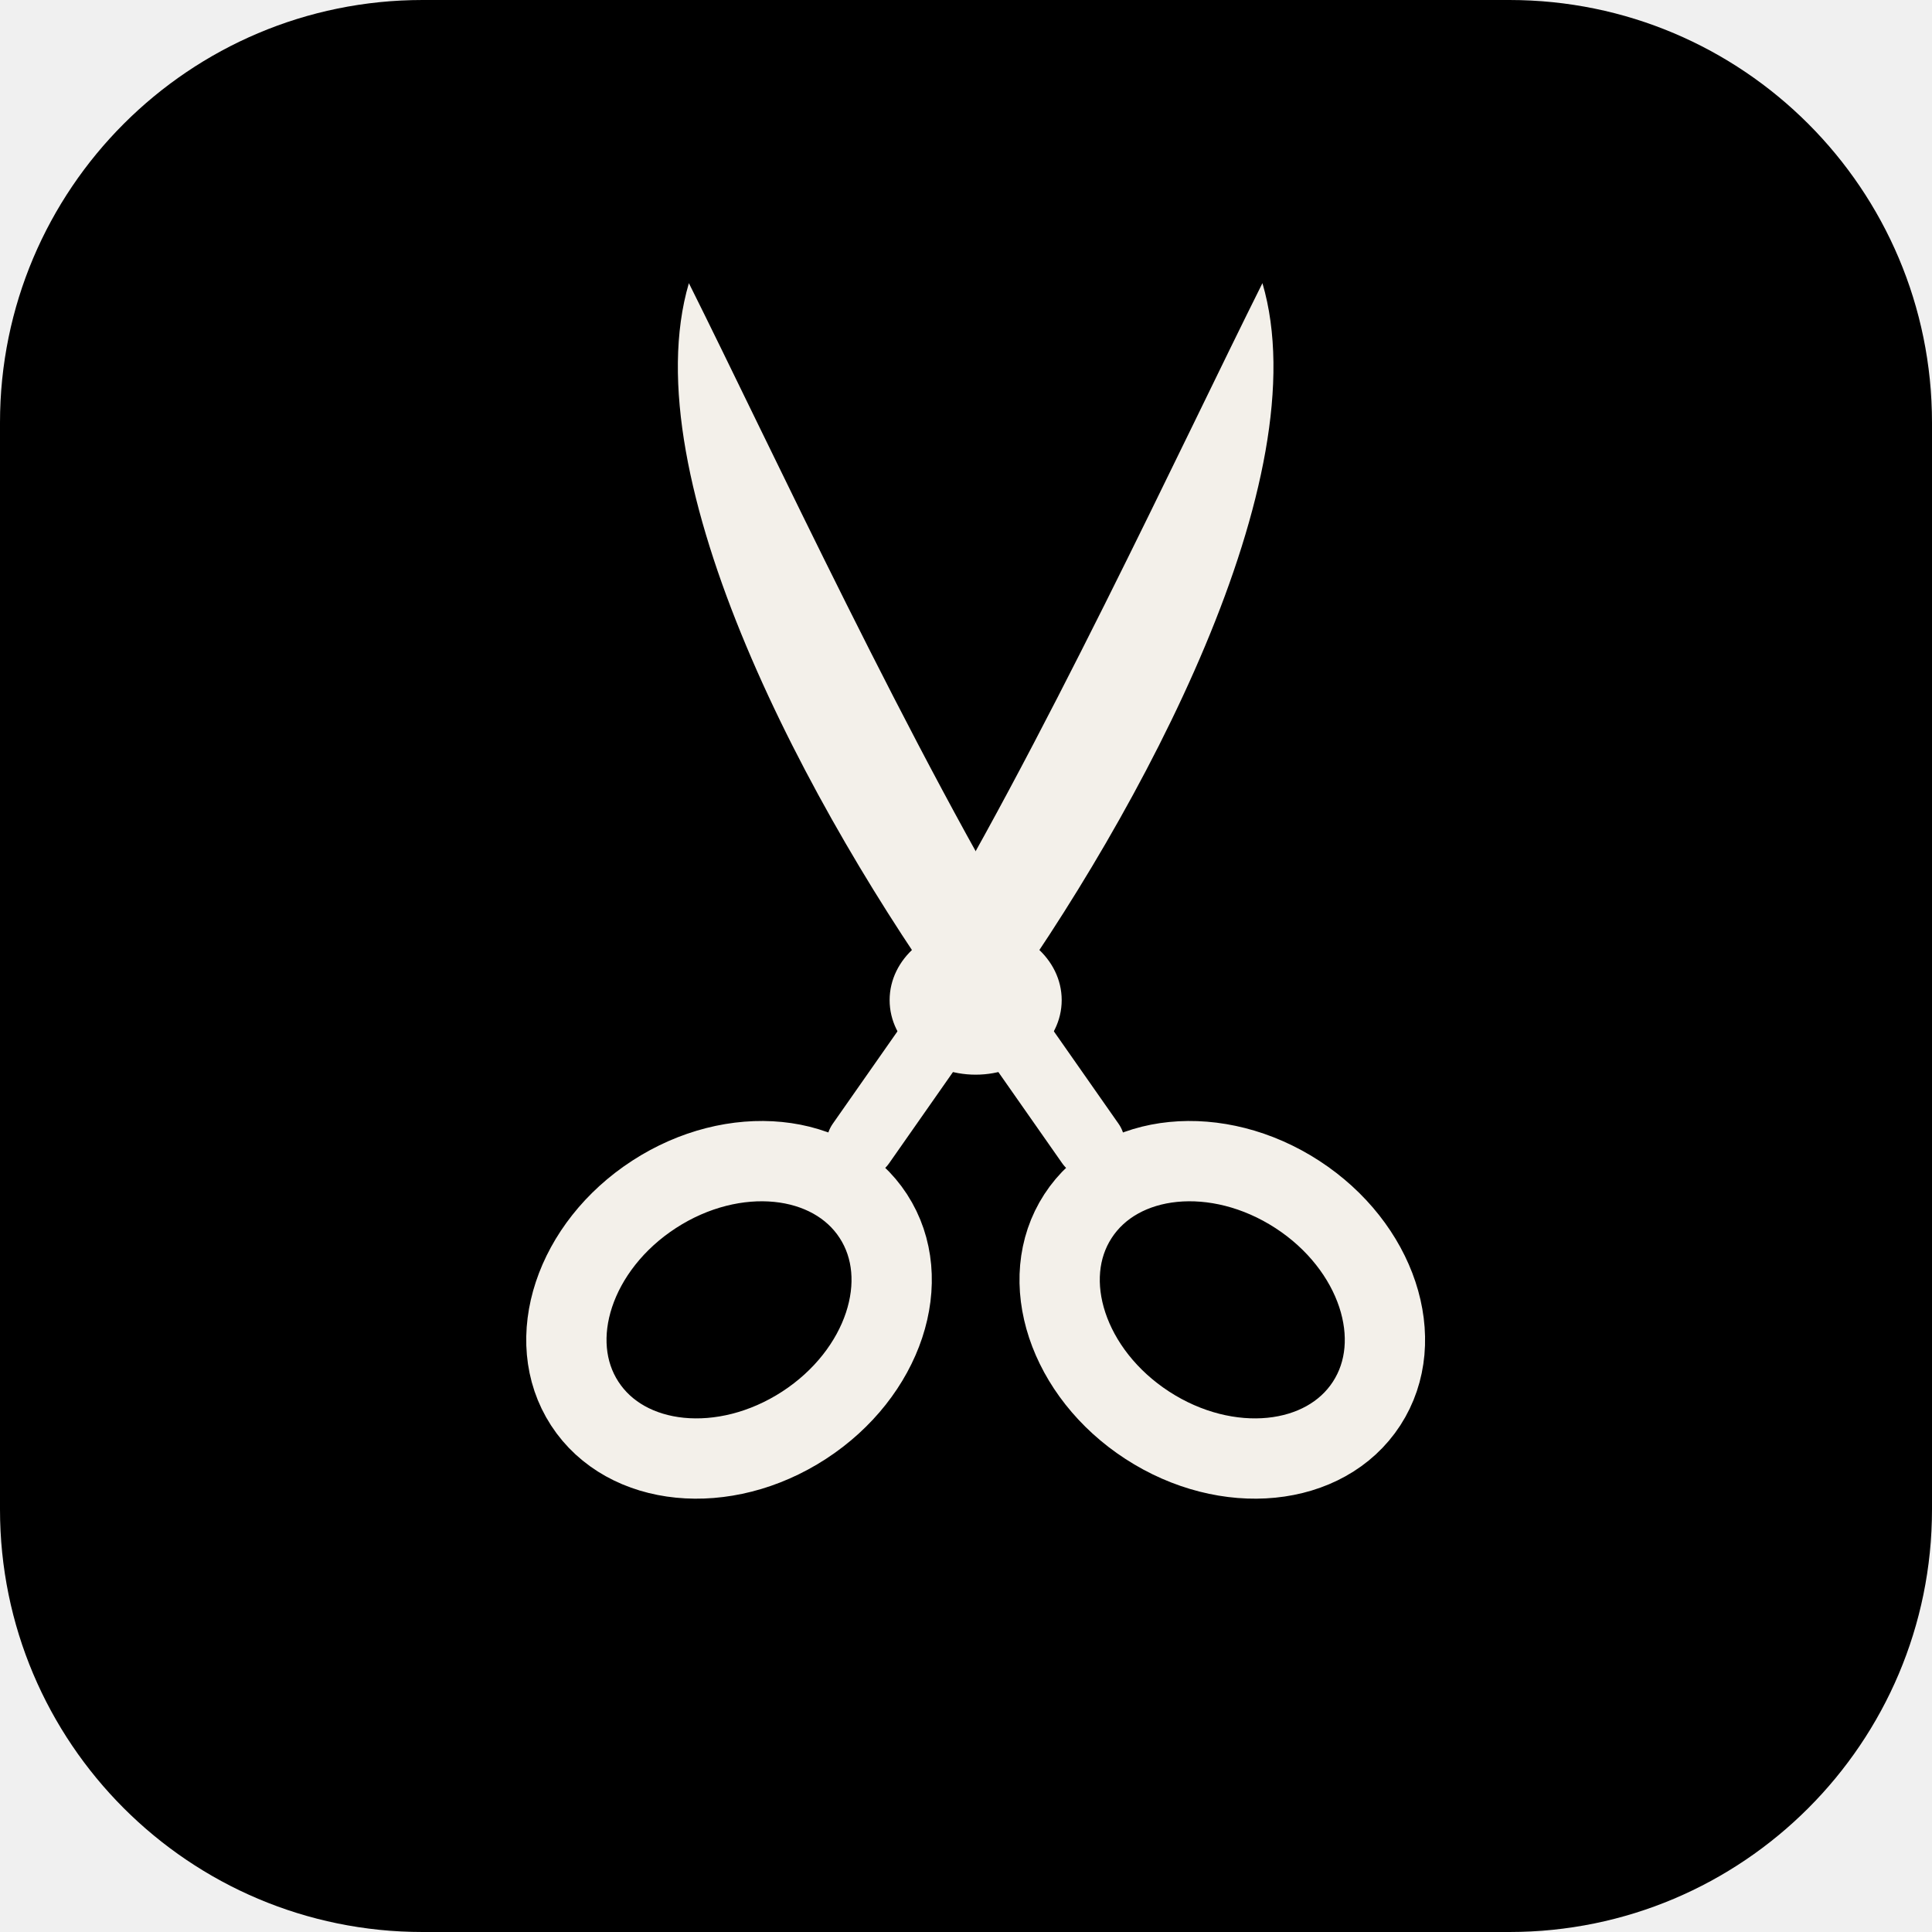
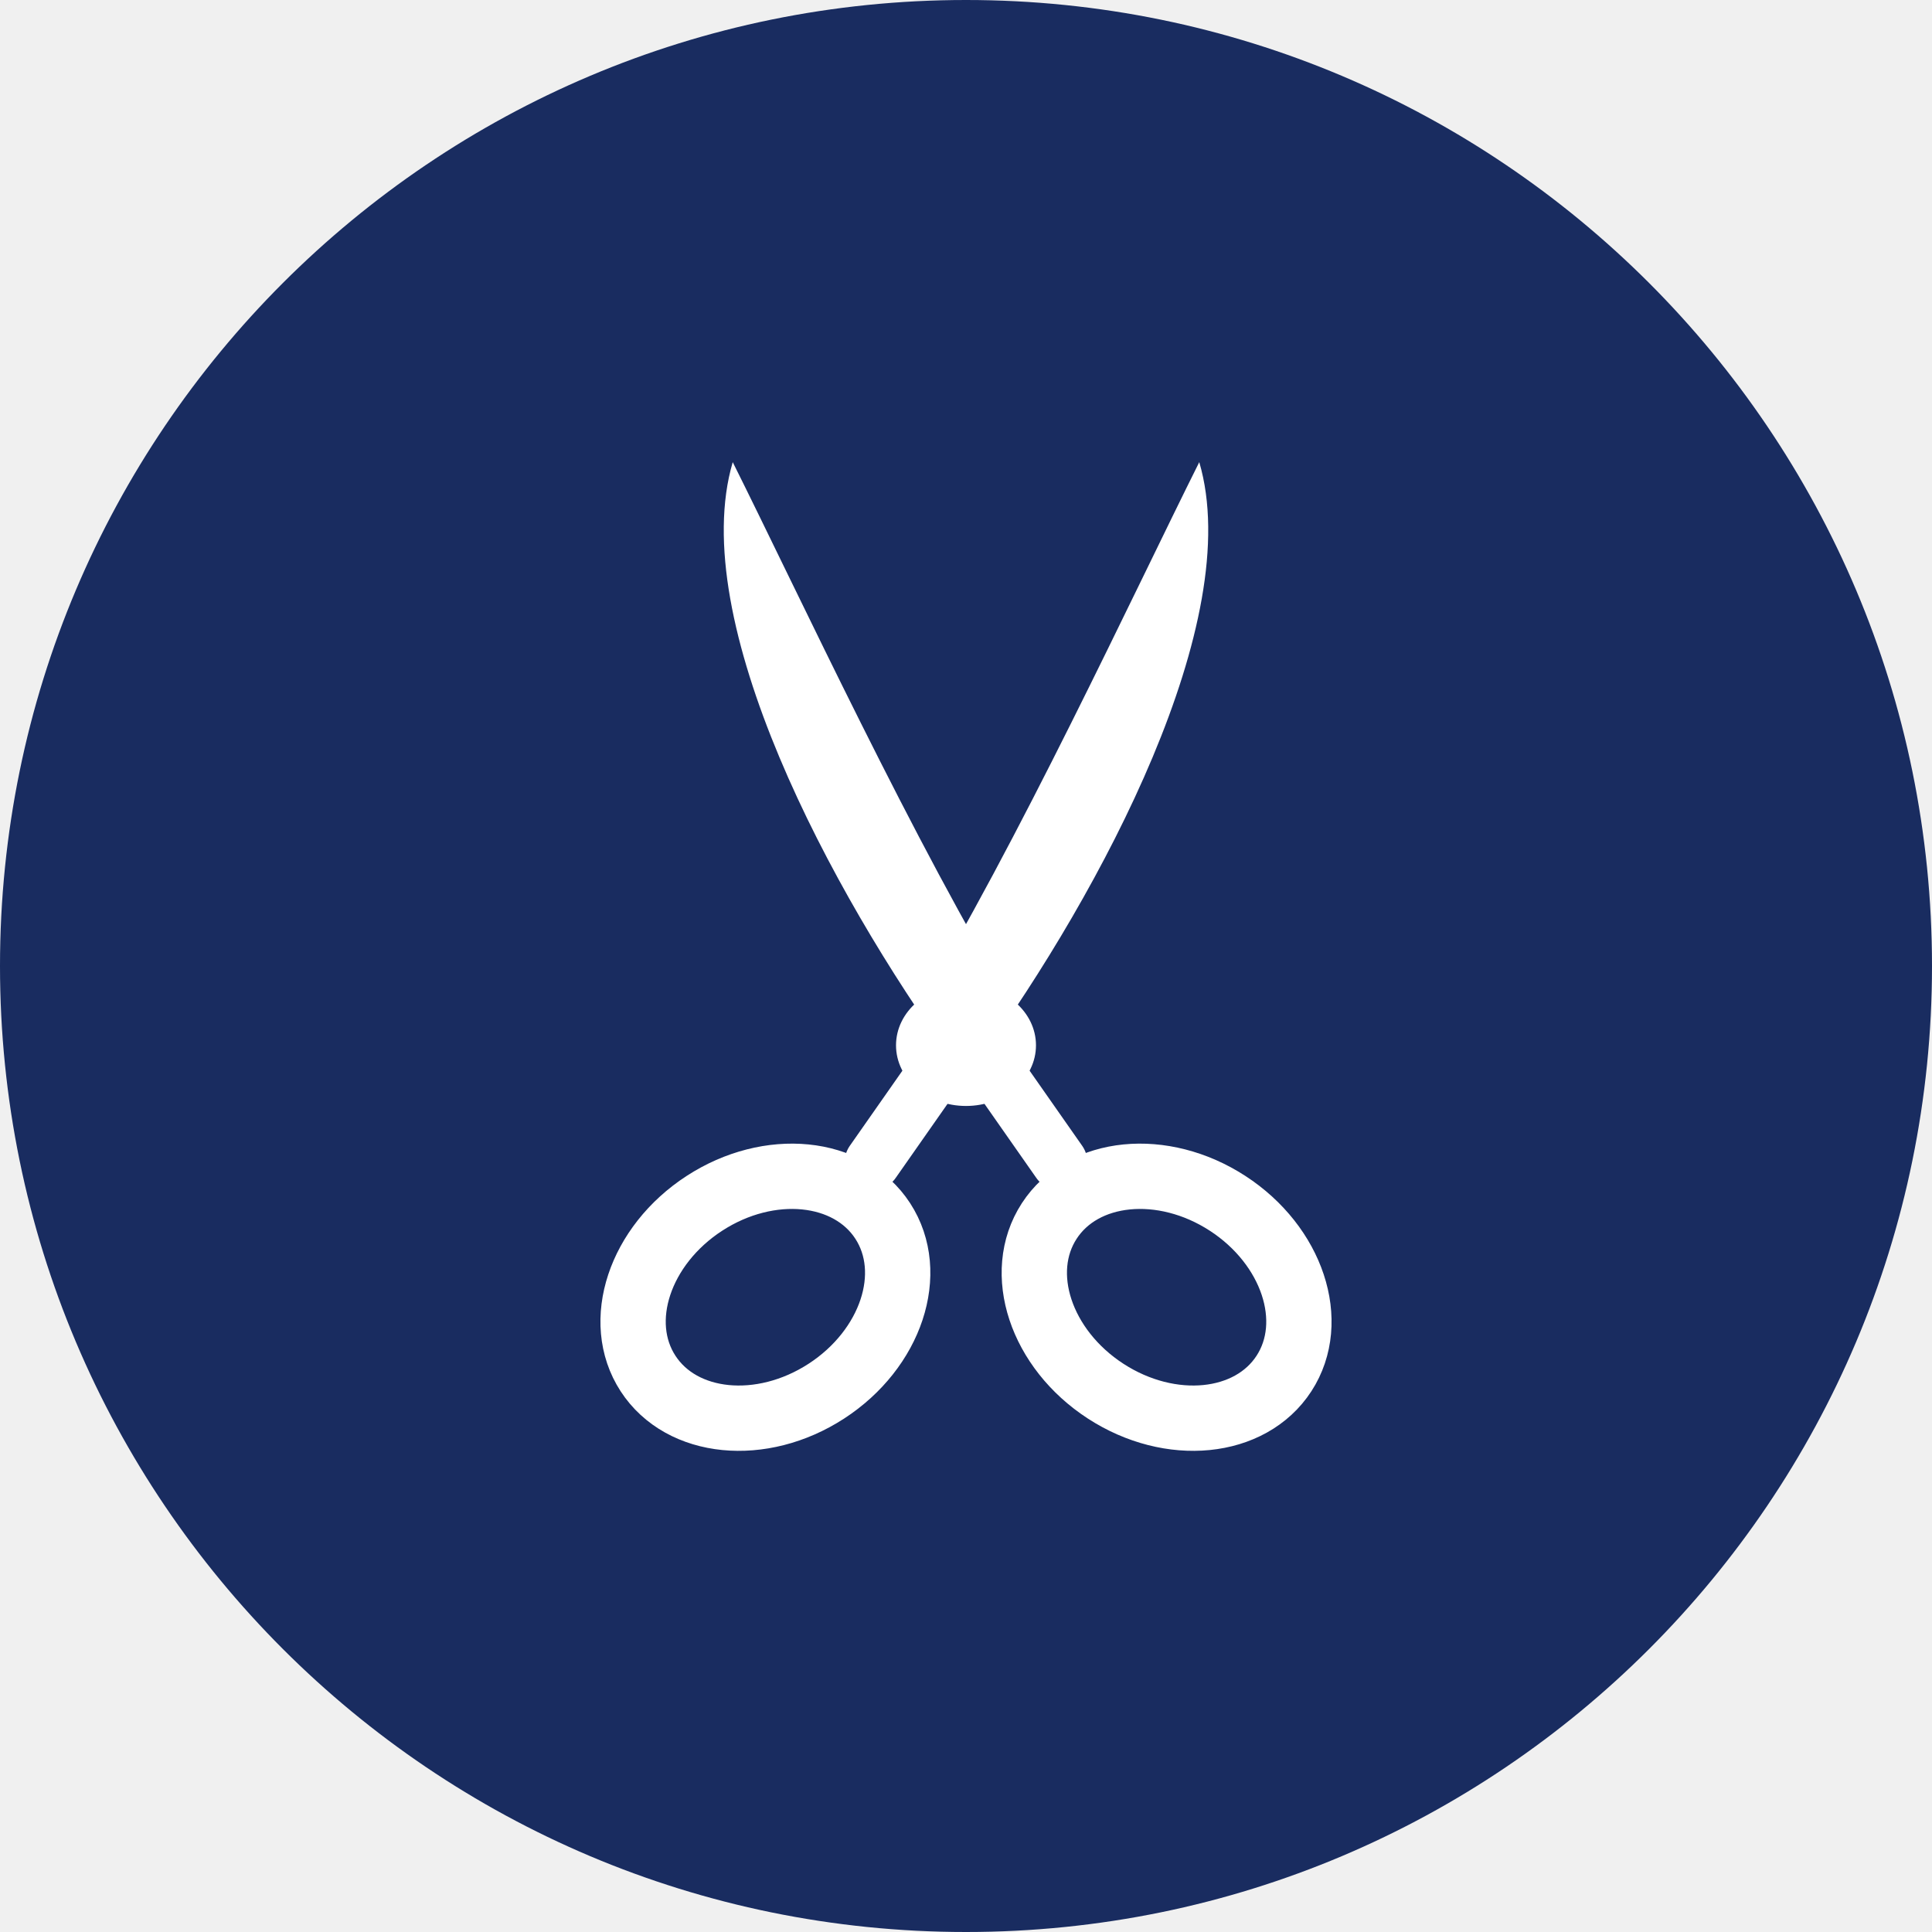
<svg xmlns="http://www.w3.org/2000/svg" viewBox="0 0 64 64">
-   <rect width="64" height="64" rx="14" fill="#000" />
-   <g transform="translate(17.5 9) scale(0.19)" fill="#f3f0ea">
+   <circle cx="32" cy="32" r="32" fill="#192C60" />
+   <g transform="translate(19.94545 15) scale(0.1545455)" fill="#fff">
    <path d="M28 2C18 36 49 94 75 130L89 120C67 84 42 30 28 2Z" />
    <path d="M128 2C138 36 107 94 81 130L67 120C89 84 114 30 128 2Z" />
    <ellipse cx="78" cy="127" rx="15" ry="13" />
-     <path d="M72 132 58 152M84 132l14 20" stroke="#f3f0ea" stroke-width="12" stroke-linecap="round" />
-     <g fill="none" stroke="#f3f0ea" stroke-width="14">
+     <path d="M72 132 58 152M84 132l14 20" stroke="#fff" stroke-width="12" stroke-linecap="round" />
+     <g fill="none" stroke="#fff" stroke-width="14">
      <ellipse cx="35" cy="181" rx="30" ry="24" transform="rotate(-33 35 181)" />
      <ellipse cx="121" cy="181" rx="30" ry="24" transform="rotate(33 121 181)" />
    </g>
  </g>
</svg>
